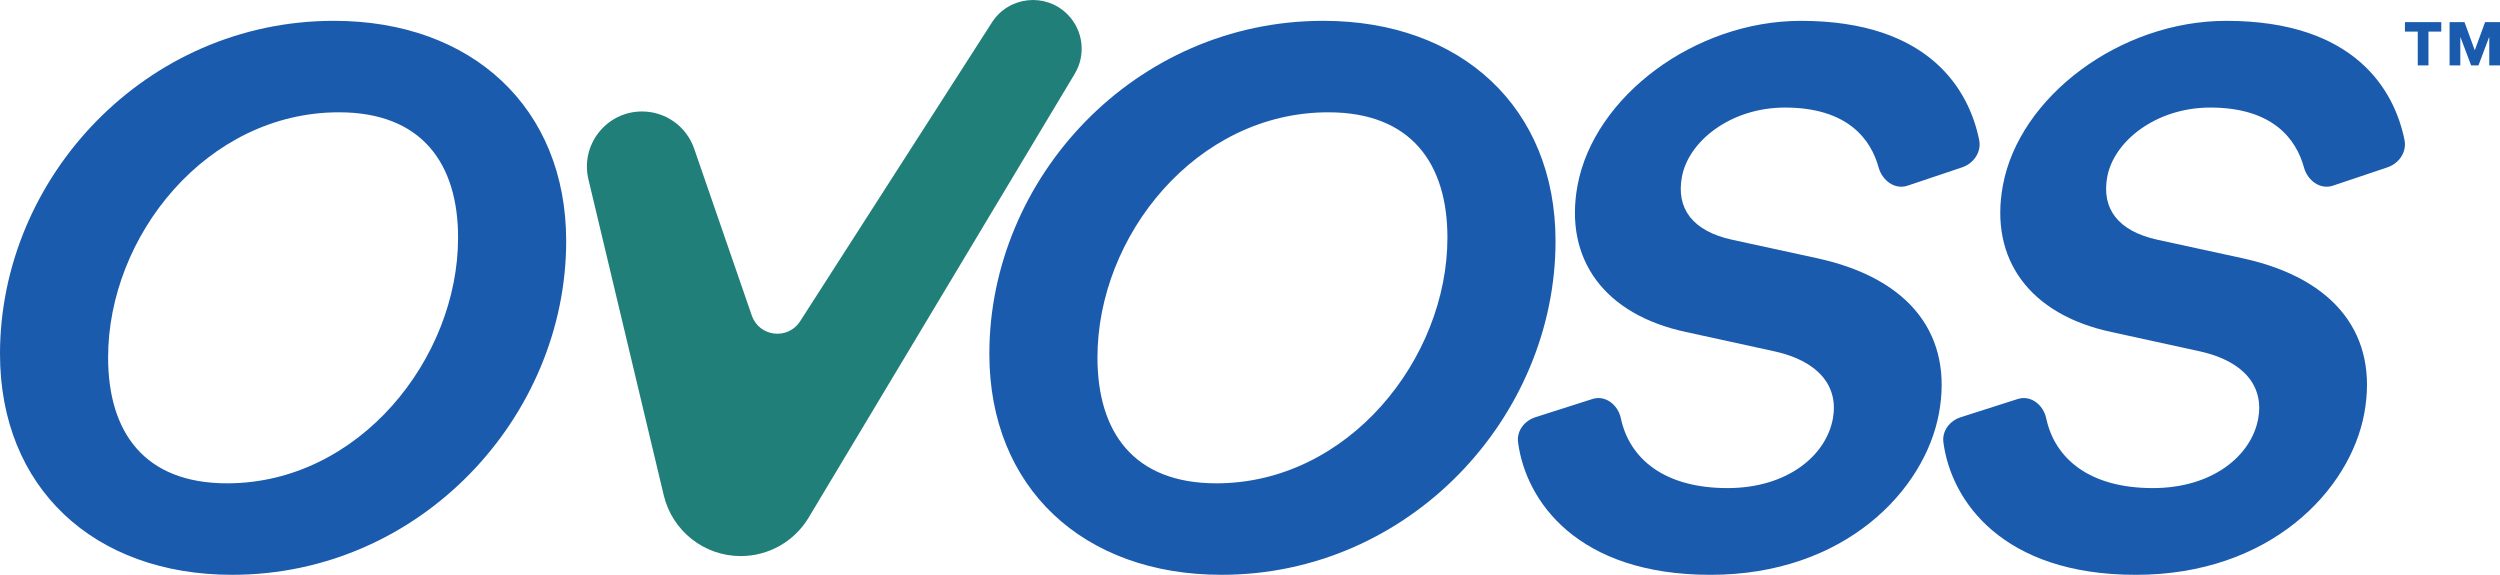
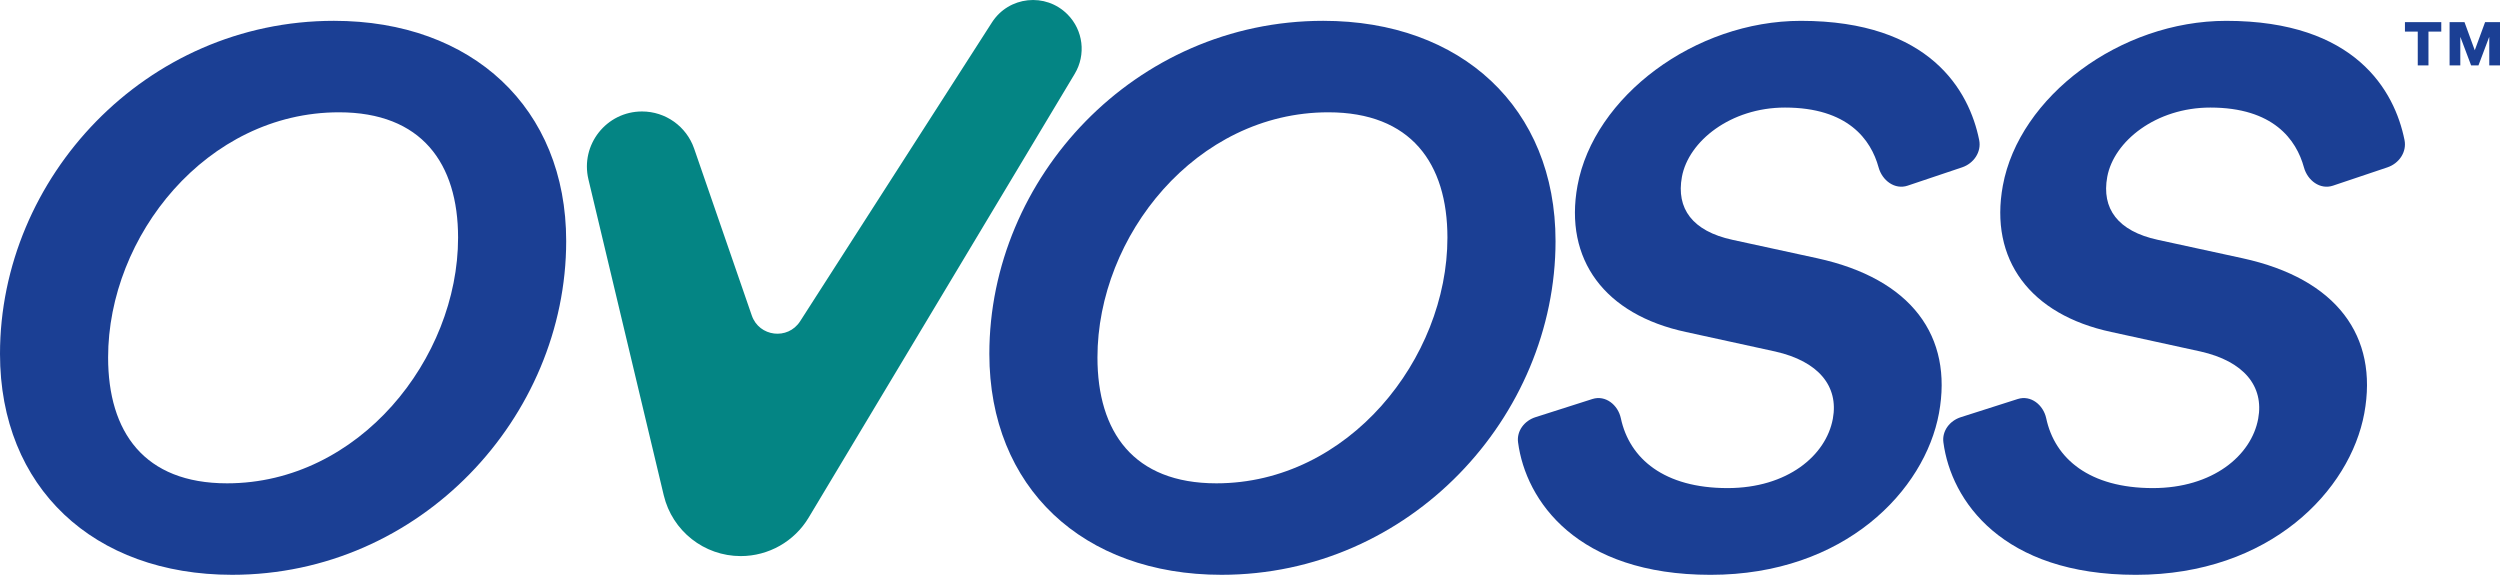
<svg xmlns="http://www.w3.org/2000/svg" width="136.368" height="31.355" viewBox="0 0 136.368 31.355">
  <g>
-     <path fill="#1A5BAE" d="M30.884,13.150C30.884,22.746 22.935,31.354 12.663,31.354C5.102,31.354 0.000,26.587 0.000,19.302C0.000,9.697 7.933,1.136 18.214,1.136C25.746,1.136 30.884,5.881 30.884,13.150ZM24.987,12.963C24.987,8.905 22.995,6.126 18.492,6.126C11.277,6.126 5.897,12.874 5.897,19.496C5.897,23.561 7.860,26.364 12.385,26.364C19.579,26.364 24.987,19.566 24.987,12.963Z" />
-     <path fill="#217F79" d="M40.405,30.333L40.405,30.333C38.407,30.333 36.670,28.961 36.206,27.017L32.097,9.784C31.647,7.895 33.079,6.080 35.021,6.080L35.021,6.080C36.303,6.080 37.444,6.893 37.863,8.105L41.008,17.210C41.410,18.374 42.978,18.562 43.644,17.525L54.108,1.223C55.027,-0.208 57.034,-0.421 58.231,0.786L58.231,0.786C59.088,1.649 59.249,2.983 58.624,4.025L44.108,28.236C43.328,29.537 41.922,30.333 40.405,30.333Z" />
-     <path fill="#1A5BAE" d="M84.850,13.150C84.850,22.746 76.901,31.354 66.629,31.354C59.068,31.354 53.966,26.587 53.966,19.302C53.966,9.698 61.898,1.136 72.179,1.136C79.711,1.136 84.850,5.881 84.850,13.150ZM78.953,12.963C78.953,8.906 76.960,6.126 72.457,6.126C65.243,6.126 59.863,12.875 59.863,19.496C59.863,23.561 61.826,26.364 66.351,26.364C73.546,26.364 78.953,19.567 78.953,12.963Z" />
-     <path fill="#1A5BAE" d="M88.413,22.816C88.885,25.027 90.785,26.624 94.229,26.624C97.495,26.624 99.608,24.851 99.977,22.840C100.303,21.067 99.196,19.706 96.830,19.173L91.972,18.111C87.525,17.163 85.309,14.150 86.048,10.126C86.939,5.275 92.441,1.137 98.235,1.137C105.287,1.137 107.418,4.961 107.958,7.635C108.091,8.293 107.661,8.915 107.025,9.129L104.056,10.127C103.355,10.363 102.668,9.845 102.472,9.132C102.057,7.616 100.801,5.867 97.366,5.867C94.406,5.867 92.102,7.699 91.743,9.650C91.428,11.367 92.306,12.607 94.503,13.082L99.126,14.087C104.278,15.212 106.536,18.346 105.765,22.543C104.994,26.740 100.636,31.355 93.305,31.355C86.009,31.355 83.225,27.308 82.806,24.129C82.723,23.505 83.155,22.948 83.754,22.757L86.861,21.765C87.574,21.537 88.257,22.085 88.413,22.816Z" />
-     <path fill="#1A5BAE" d="M111.615,22.816C112.086,25.027 113.986,26.624 117.431,26.624C120.696,26.624 122.809,24.851 123.178,22.840C123.504,21.067 122.397,19.706 120.032,19.173L115.174,18.111C110.726,17.163 108.510,14.150 109.249,10.126C110.140,5.275 115.642,1.137 121.436,1.137C128.488,1.137 130.619,4.961 131.159,7.635C131.292,8.293 130.862,8.915 130.226,9.129L127.257,10.127C126.557,10.363 125.869,9.845 125.674,9.132C125.258,7.616 124.002,5.867 120.567,5.867C117.607,5.867 115.303,7.699 114.944,9.650C114.629,11.367 115.508,12.607 117.704,13.082L122.327,14.087C127.479,15.212 129.737,18.346 128.966,22.543C128.195,26.740 123.838,31.355 116.506,31.355C109.210,31.355 106.426,27.308 106.007,24.129C105.924,23.505 106.356,22.948 106.956,22.757L110.062,21.765C110.775,21.537 111.458,22.085 111.615,22.816Z" />
-     <path fill="#1A5BAE" d="M131.882,1.722L131.183,1.722L131.183,1.207L133.165,1.207L133.165,1.722L132.466,1.722L132.466,3.567L131.882,3.567L131.882,1.722L131.882,1.722ZM133.618,1.207L134.431,1.207L134.992,2.742L135.555,1.207L136.368,1.207L136.368,3.567L135.783,3.567L135.783,2.032L135.772,2.032L135.193,3.567L134.792,3.567L134.214,2.032L134.203,2.032L134.203,3.567L133.618,3.567L133.618,1.207L133.618,1.207Z" />
+     <path fill="#1B3F94" d="M30.884,13.150C30.884,22.746 22.935,31.354 12.663,31.354C5.102,31.354 0.000,26.587 0.000,19.302C0.000,9.697 7.933,1.136 18.214,1.136C25.746,1.136 30.884,5.881 30.884,13.150ZM24.987,12.963C24.987,8.905 22.995,6.126 18.492,6.126C11.277,6.126 5.897,12.874 5.897,19.496C5.897,23.561 7.860,26.364 12.385,26.364C19.579,26.364 24.987,19.566 24.987,12.963Z" />
+     <path fill="#048584" d="M40.405,30.333L40.405,30.333C38.407,30.333 36.670,28.961 36.206,27.017L32.097,9.784C31.647,7.895 33.079,6.080 35.021,6.080L35.021,6.080C36.303,6.080 37.444,6.893 37.863,8.105L41.008,17.210C41.410,18.374 42.978,18.562 43.644,17.525L54.108,1.223C55.027,-0.208 57.034,-0.421 58.231,0.786L58.231,0.786C59.088,1.649 59.249,2.983 58.624,4.025L44.108,28.236C43.328,29.537 41.922,30.333 40.405,30.333Z" />
+     <path fill="#1B3F94" d="M84.850,13.150C84.850,22.746 76.901,31.354 66.629,31.354C59.068,31.354 53.966,26.587 53.966,19.302C53.966,9.698 61.898,1.136 72.179,1.136C79.711,1.136 84.850,5.881 84.850,13.150ZM78.953,12.963C78.953,8.906 76.960,6.126 72.457,6.126C65.243,6.126 59.863,12.875 59.863,19.496C59.863,23.561 61.826,26.364 66.351,26.364C73.546,26.364 78.953,19.567 78.953,12.963Z" />
+     <path fill="#1B3F94" d="M88.413,22.816C88.885,25.027 90.785,26.624 94.229,26.624C97.495,26.624 99.608,24.851 99.977,22.840C100.303,21.067 99.196,19.706 96.830,19.173L91.972,18.111C87.525,17.163 85.309,14.150 86.048,10.126C86.939,5.275 92.441,1.137 98.235,1.137C105.287,1.137 107.418,4.961 107.958,7.635C108.091,8.293 107.661,8.915 107.025,9.129L104.056,10.127C103.355,10.363 102.668,9.845 102.472,9.132C102.057,7.616 100.801,5.867 97.366,5.867C94.406,5.867 92.102,7.699 91.743,9.650C91.428,11.367 92.306,12.607 94.503,13.082L99.126,14.087C104.278,15.212 106.536,18.346 105.765,22.543C104.994,26.740 100.636,31.355 93.305,31.355C86.009,31.355 83.225,27.308 82.806,24.129C82.723,23.505 83.155,22.948 83.754,22.757L86.861,21.765C87.574,21.537 88.257,22.085 88.413,22.816Z" />
+     <path fill="#1B3F94" d="M111.615,22.816C112.086,25.027 113.986,26.624 117.431,26.624C120.696,26.624 122.809,24.851 123.178,22.840C123.504,21.067 122.397,19.706 120.032,19.173L115.174,18.111C110.726,17.163 108.510,14.150 109.249,10.126C110.140,5.275 115.642,1.137 121.436,1.137C128.488,1.137 130.619,4.961 131.159,7.635C131.292,8.293 130.862,8.915 130.226,9.129L127.257,10.127C126.557,10.363 125.869,9.845 125.674,9.132C125.258,7.616 124.002,5.867 120.567,5.867C117.607,5.867 115.303,7.699 114.944,9.650C114.629,11.367 115.508,12.607 117.704,13.082L122.327,14.087C127.479,15.212 129.737,18.346 128.966,22.543C128.195,26.740 123.838,31.355 116.506,31.355C109.210,31.355 106.426,27.308 106.007,24.129C105.924,23.505 106.356,22.948 106.956,22.757L110.062,21.765C110.775,21.537 111.458,22.085 111.615,22.816Z" />
+     <path fill="#1B3F94" d="M131.882,1.722L131.183,1.722L131.183,1.207L133.165,1.207L133.165,1.722L132.466,1.722L132.466,3.567L131.882,3.567L131.882,1.722L131.882,1.722ZM133.618,1.207L134.431,1.207L134.992,2.742L135.555,1.207L136.368,1.207L136.368,3.567L135.783,3.567L135.783,2.032L135.772,2.032L135.193,3.567L134.792,3.567L134.214,2.032L134.203,2.032L134.203,3.567L133.618,3.567L133.618,1.207L133.618,1.207Z" />
  </g>
</svg>
